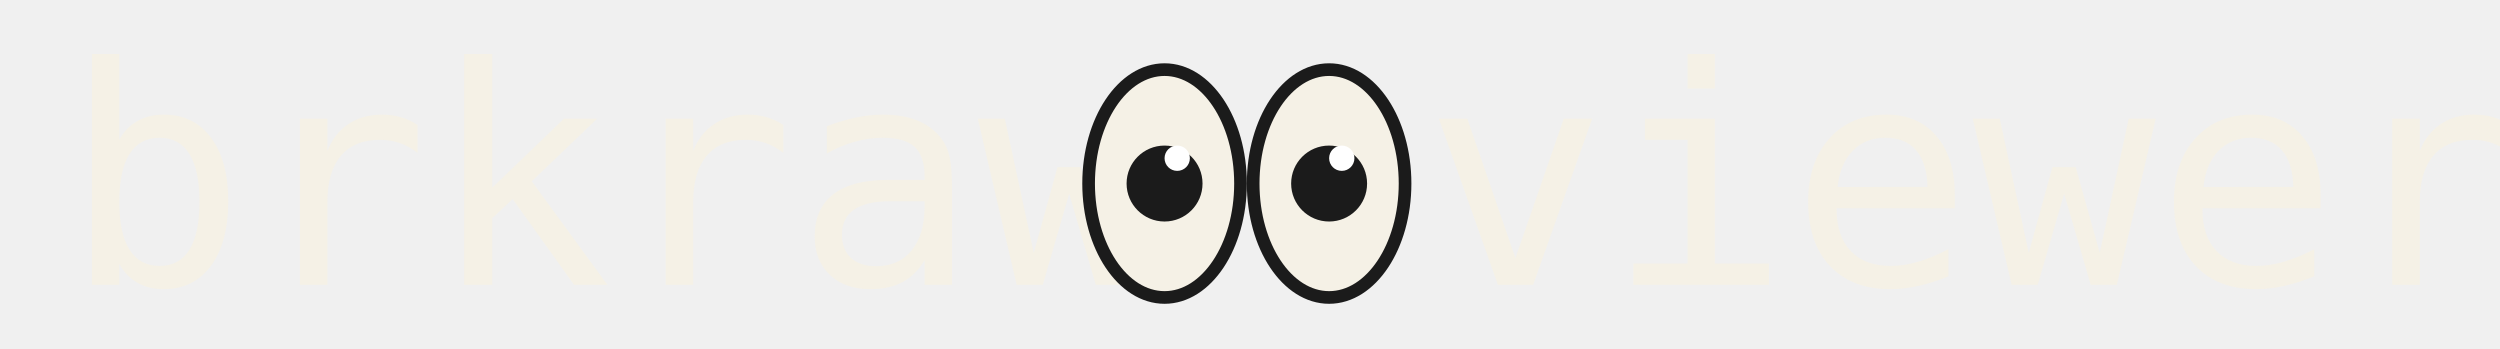
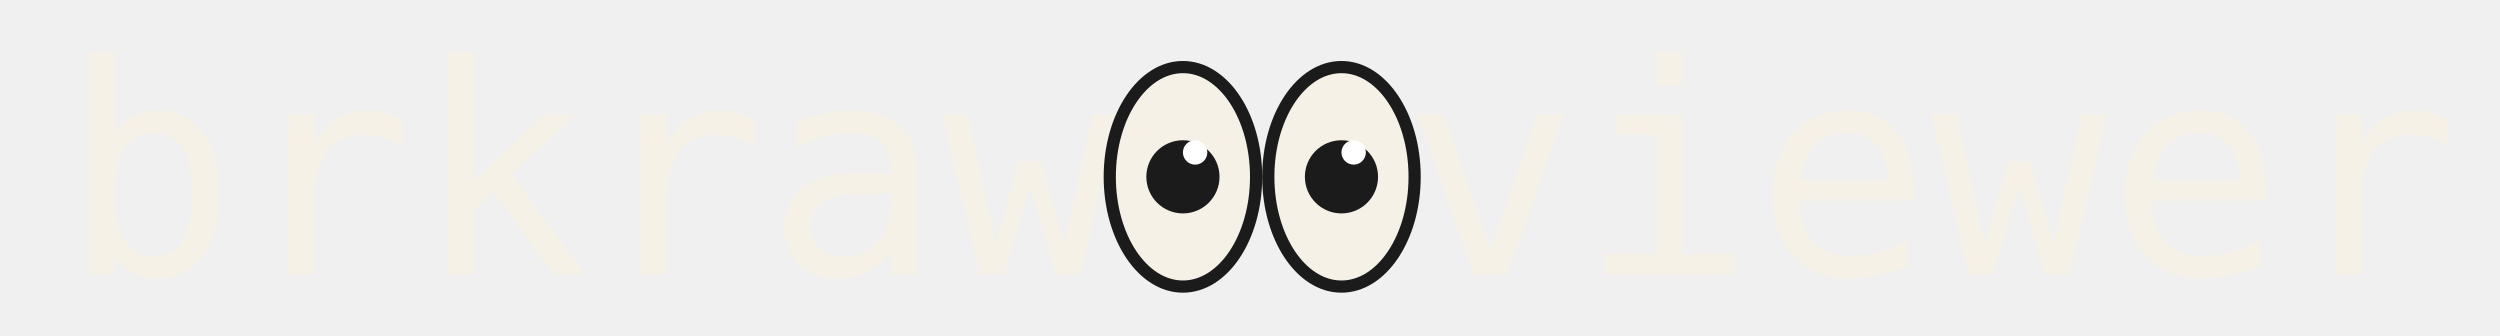
- <svg xmlns="http://www.w3.org/2000/svg" viewBox="0 0 395 55" role="img" aria-label="brkraw viewer logo">
-   <rect width="395" height="55" fill="none" />
+ <svg xmlns="http://www.w3.org/2000/svg" viewBox="0 0 410 55" role="img" aria-label="brkraw viewer logo">
+   <rect width="410" height="55" fill="none" />
  <g font-family="JetBrains Mono, JetBrainsMono, ui-monospace, SFMono-Regular, Menlo, Consolas, monospace, Apple Color Emoji, Segoe UI Emoji, Noto Color Emoji" font-size="48" fill="#f5f1e6">
    <text x="10" y="45">brkraw </text>
  </g>
-   <g transform="translate(160 5)">
+   <g transform="translate(170 5)">
    <ellipse cx="24" cy="24" rx="12" ry="18" fill="#f5f1e6" stroke="#1b1b1b" stroke-width="2" />
    <ellipse cx="50" cy="24" rx="12" ry="18" fill="#f5f1e6" stroke="#1b1b1b" stroke-width="2" />
    <circle cx="24" cy="24" r="6" fill="#1b1b1b">
      <animate attributeName="cx" values="24;22;26;24" dur="6s" repeatCount="indefinite" />
      <animate attributeName="cy" values="24;20;26;24" dur="6s" repeatCount="indefinite" />
    </circle>
    <circle cx="50" cy="24" r="6" fill="#1b1b1b">
      <animate attributeName="cx" values="50;48;52;50" dur="6s" repeatCount="indefinite" />
      <animate attributeName="cy" values="24;20;26;24" dur="6s" repeatCount="indefinite" />
    </circle>
    <circle cx="26" cy="20" r="2" fill="#ffffff" stroke="none">
      <animate attributeName="cx" values="26;24;28;26" dur="6s" repeatCount="indefinite" />
      <animate attributeName="cy" values="20;16;22;20" dur="6s" repeatCount="indefinite" />
    </circle>
    <circle cx="52" cy="20" r="2" fill="#ffffff" stroke="none">
      <animate attributeName="cx" values="52;50;54;52" dur="6s" repeatCount="indefinite" />
      <animate attributeName="cy" values="20;16;22;20" dur="6s" repeatCount="indefinite" />
    </circle>
  </g>
  <g font-family="JetBrains Mono, JetBrainsMono, ui-monospace, SFMono-Regular, Menlo, Consolas, monospace, Apple Color Emoji, Segoe UI Emoji, Noto Color Emoji" font-size="48" fill="#f5f1e6">
-     <text x="225" y="45">viewer</text>
+     <text x="230" y="45">viewer</text>
  </g>
</svg>
